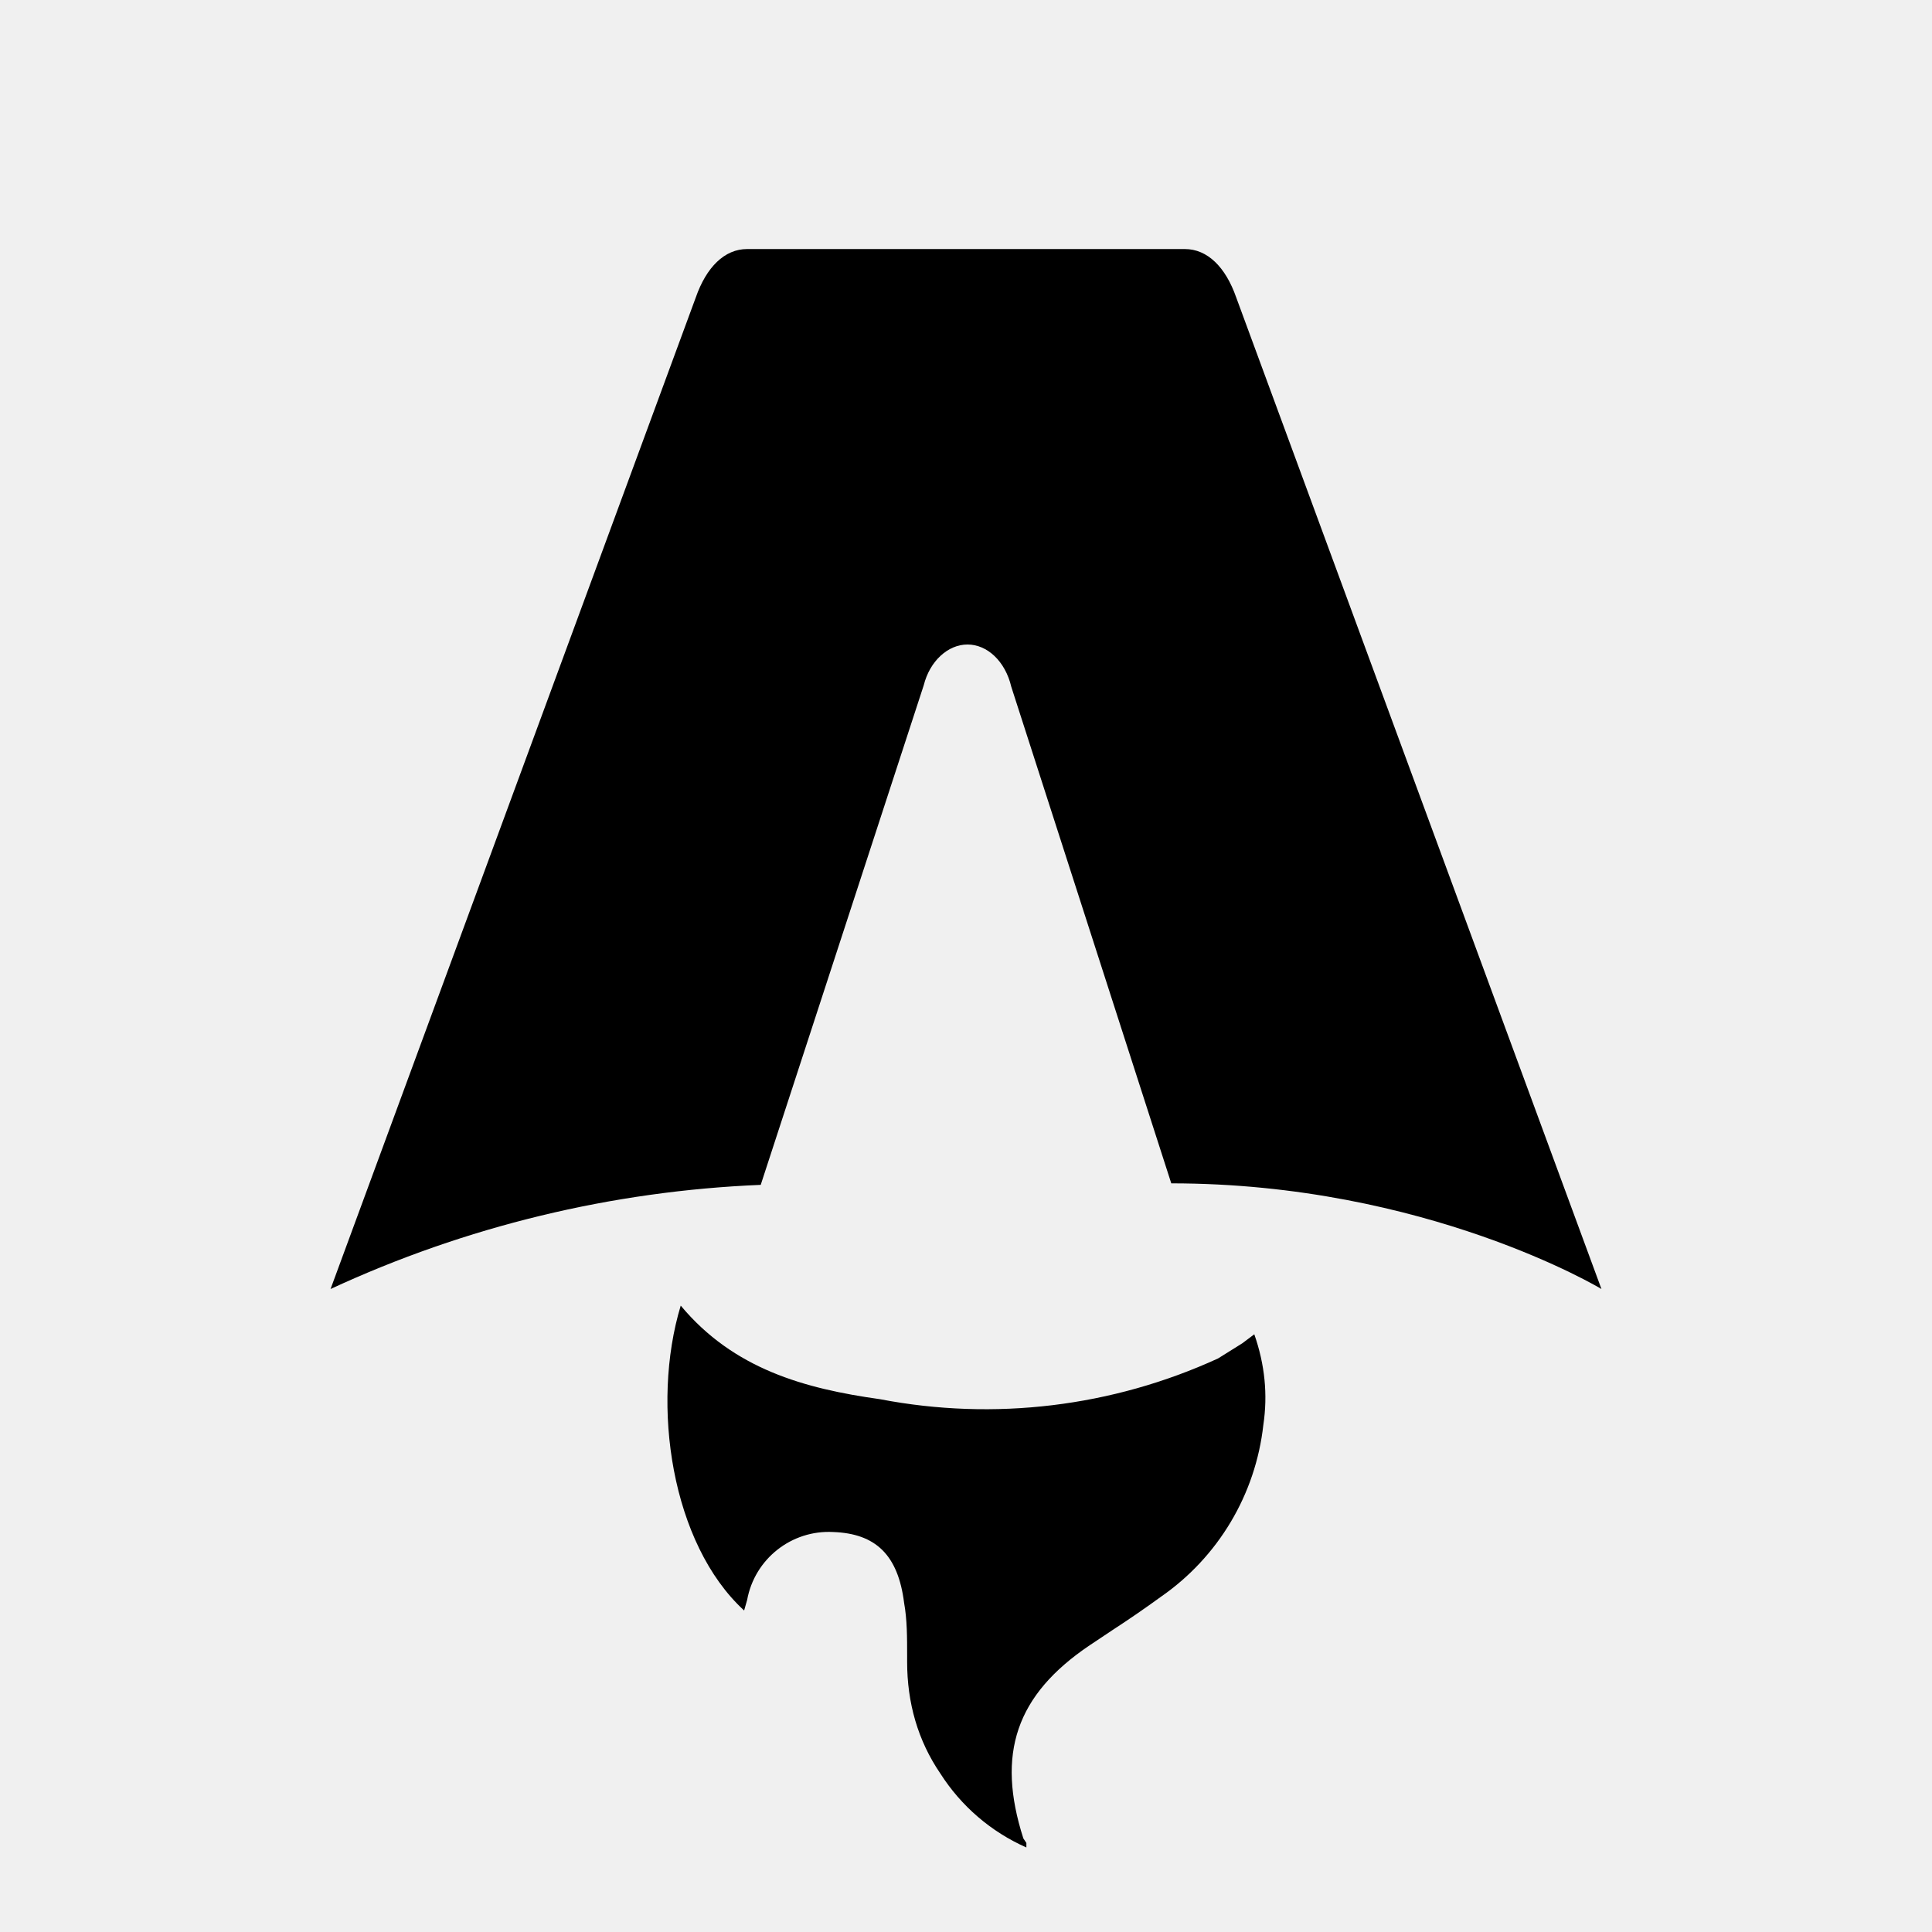
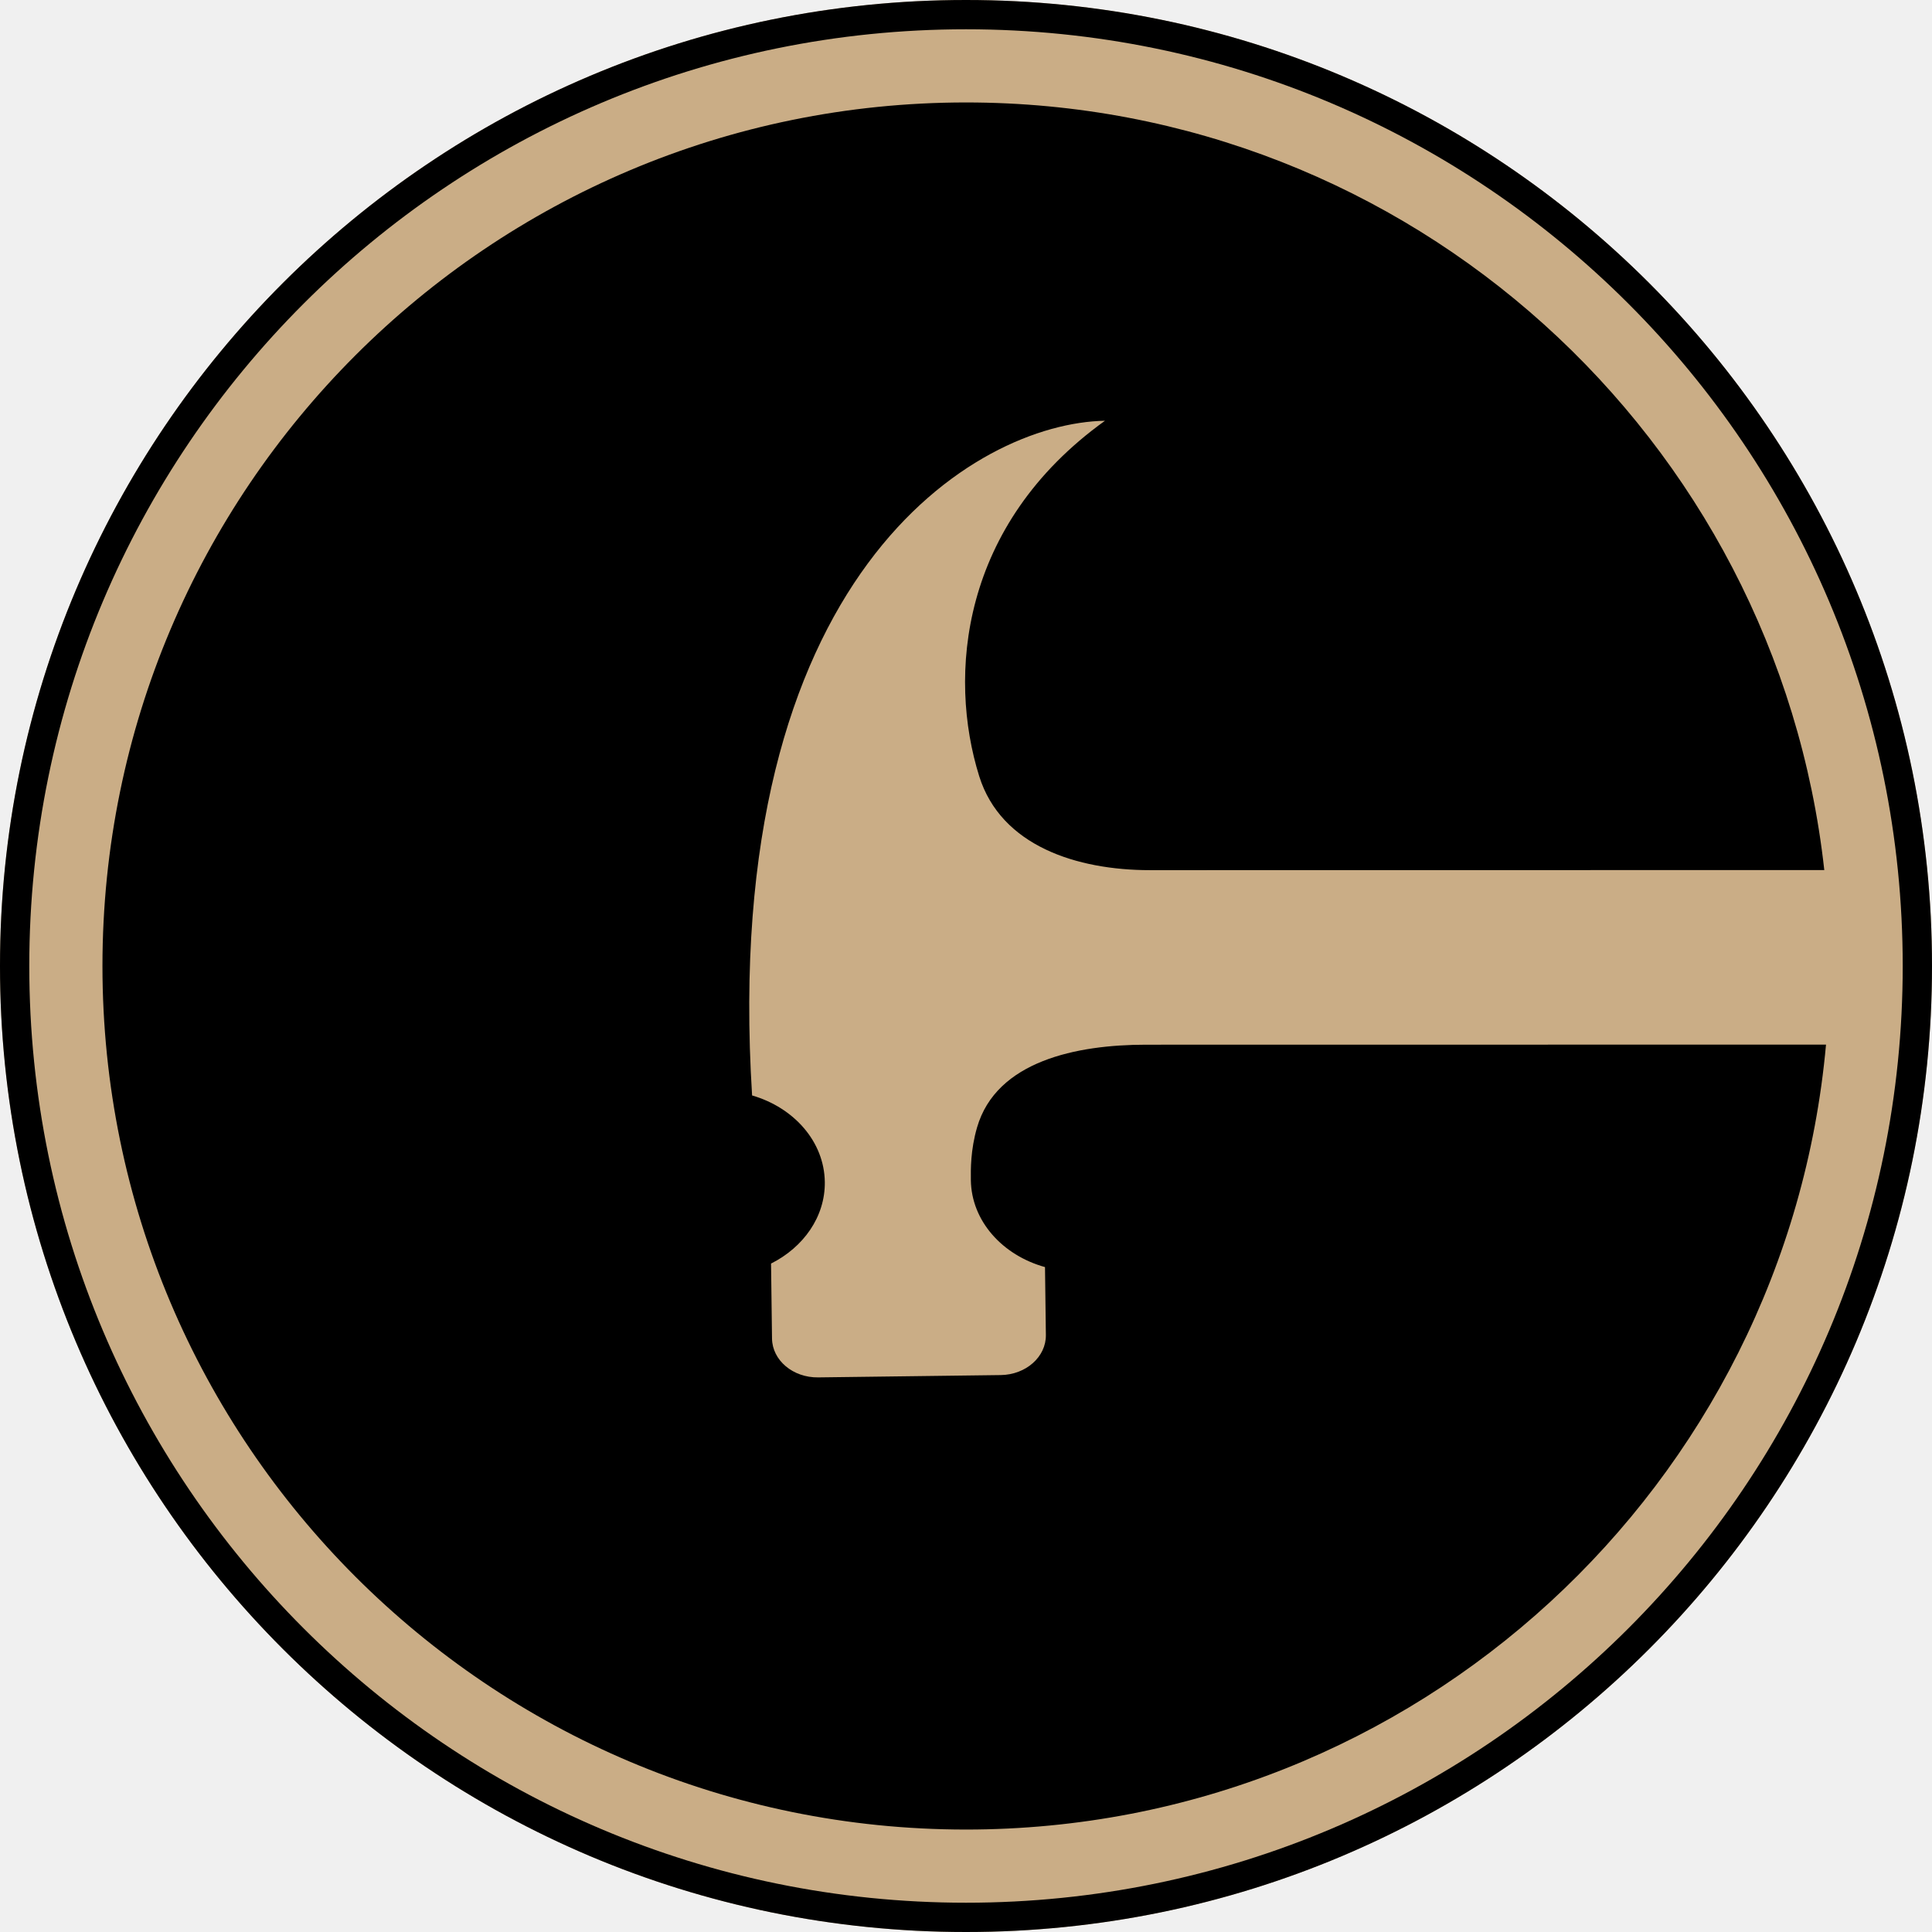
- <svg xmlns="http://www.w3.org/2000/svg" fill="none" viewBox="0 0 128 128">
-   <path d="M50.4 78.5a75.1 75.1 0 0 0-28.5 6.9l24.2-65.7c.7-2 1.9-3.2 3.4-3.2h29c1.5 0 2.7 1.2 3.4 3.2l24.2 65.7s-11.6-7-28.5-7L67 45.5c-.4-1.7-1.6-2.8-2.9-2.8-1.3 0-2.5 1.1-2.9 2.7L50.4 78.5Zm-1.1 28.2Zm-4.2-20.2c-2 6.6-.6 15.8 4.2 20.2a17.5 17.5 0 0 1 .2-.7 5.5 5.5 0 0 1 5.7-4.5c2.8.1 4.3 1.5 4.7 4.7.2 1.1.2 2.3.2 3.5v.4c0 2.7.7 5.2 2.2 7.4a13 13 0 0 0 5.7 4.9v-.3l-.2-.3c-1.8-5.6-.5-9.5 4.4-12.8l1.5-1a73 73 0 0 0 3.2-2.2 16 16 0 0 0 6.8-11.4c.3-2 .1-4-.6-6l-.8.6-1.6 1a37 37 0 0 1-22.4 2.7c-5-.7-9.7-2-13.2-6.2Z" />
-   <style>
-         path { fill: #000; }
-         @media (prefers-color-scheme: dark) {
-             path { fill: #FFF; }
-         }
-     </style>
+ <svg xmlns="http://www.w3.org/2000/svg" width="64" height="64" viewBox="0 0 64 64" fill="none">
+   <circle cx="32" cy="32" r="32" fill="#CAAD86" />
+   <path d="M32 60.606C46.921 60.606 59.173 49.182 60.489 34.604L37.96 34.607C35.67 34.607 33.007 35.146 32.367 37.345C32.148 38.097 32.157 38.747 32.161 39.093C32.178 40.446 33.206 41.582 34.617 41.974L34.646 44.224C34.655 44.946 33.986 45.54 33.151 45.551L27.103 45.628C26.268 45.639 25.583 45.062 25.574 44.34L25.542 41.857C26.618 41.317 27.337 40.305 27.323 39.155C27.305 37.817 26.301 36.691 24.914 36.288C23.832 19.018 32.321 14.013 36.604 13.938C31.802 17.387 31.398 22.393 32.438 25.714C33.162 28.025 35.675 28.825 38.097 28.825L60.432 28.822C58.851 14.519 46.725 3.394 32 3.394C16.201 3.394 3.394 16.201 3.394 32C3.394 47.799 16.201 60.606 32 60.606Z" fill="black" />
+   <path fill-rule="evenodd" clip-rule="evenodd" d="M64 32C64 49.673 49.673 64 32 64C14.327 64 0 49.673 0 32C0 14.327 14.327 0 32 0C49.673 0 64 14.327 64 32ZM32 63.03C49.138 63.03 63.03 49.138 63.03 32C63.03 14.862 49.138 0.97 32 0.97C14.862 0.97 0.97 14.862 0.97 32C0.97 49.138 14.862 63.03 32 63.03Z" fill="black" />
</svg>
